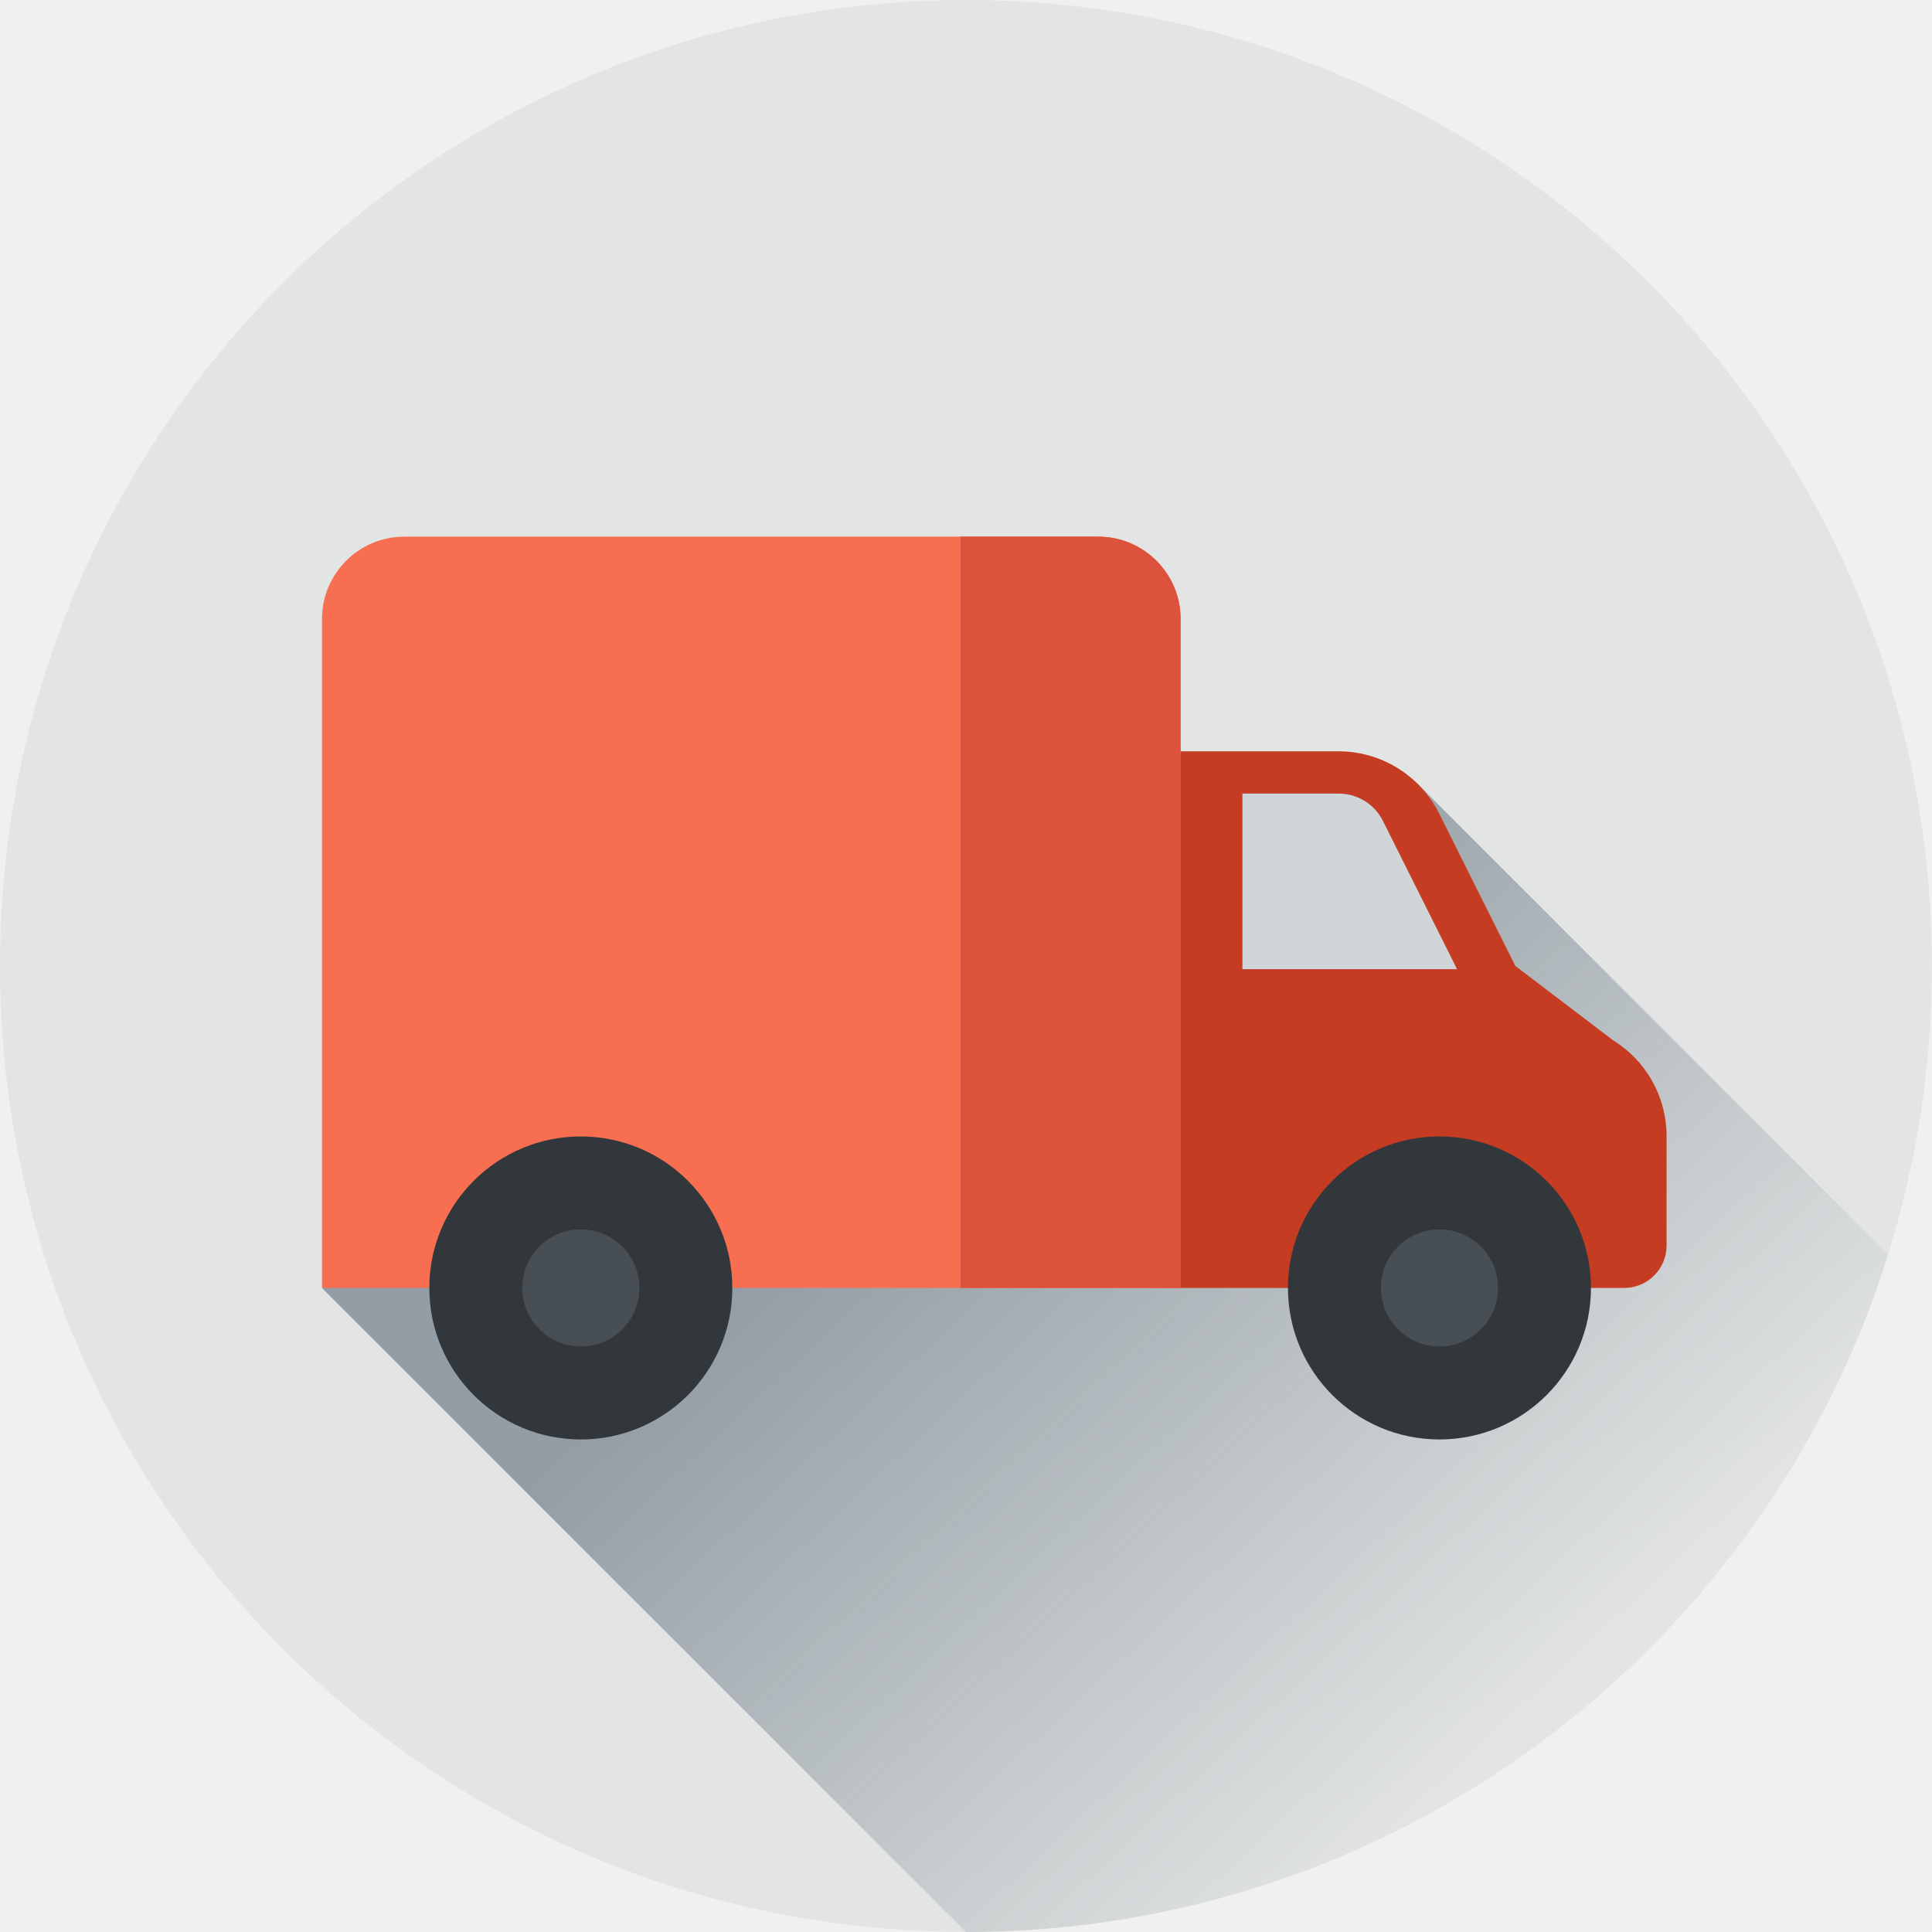
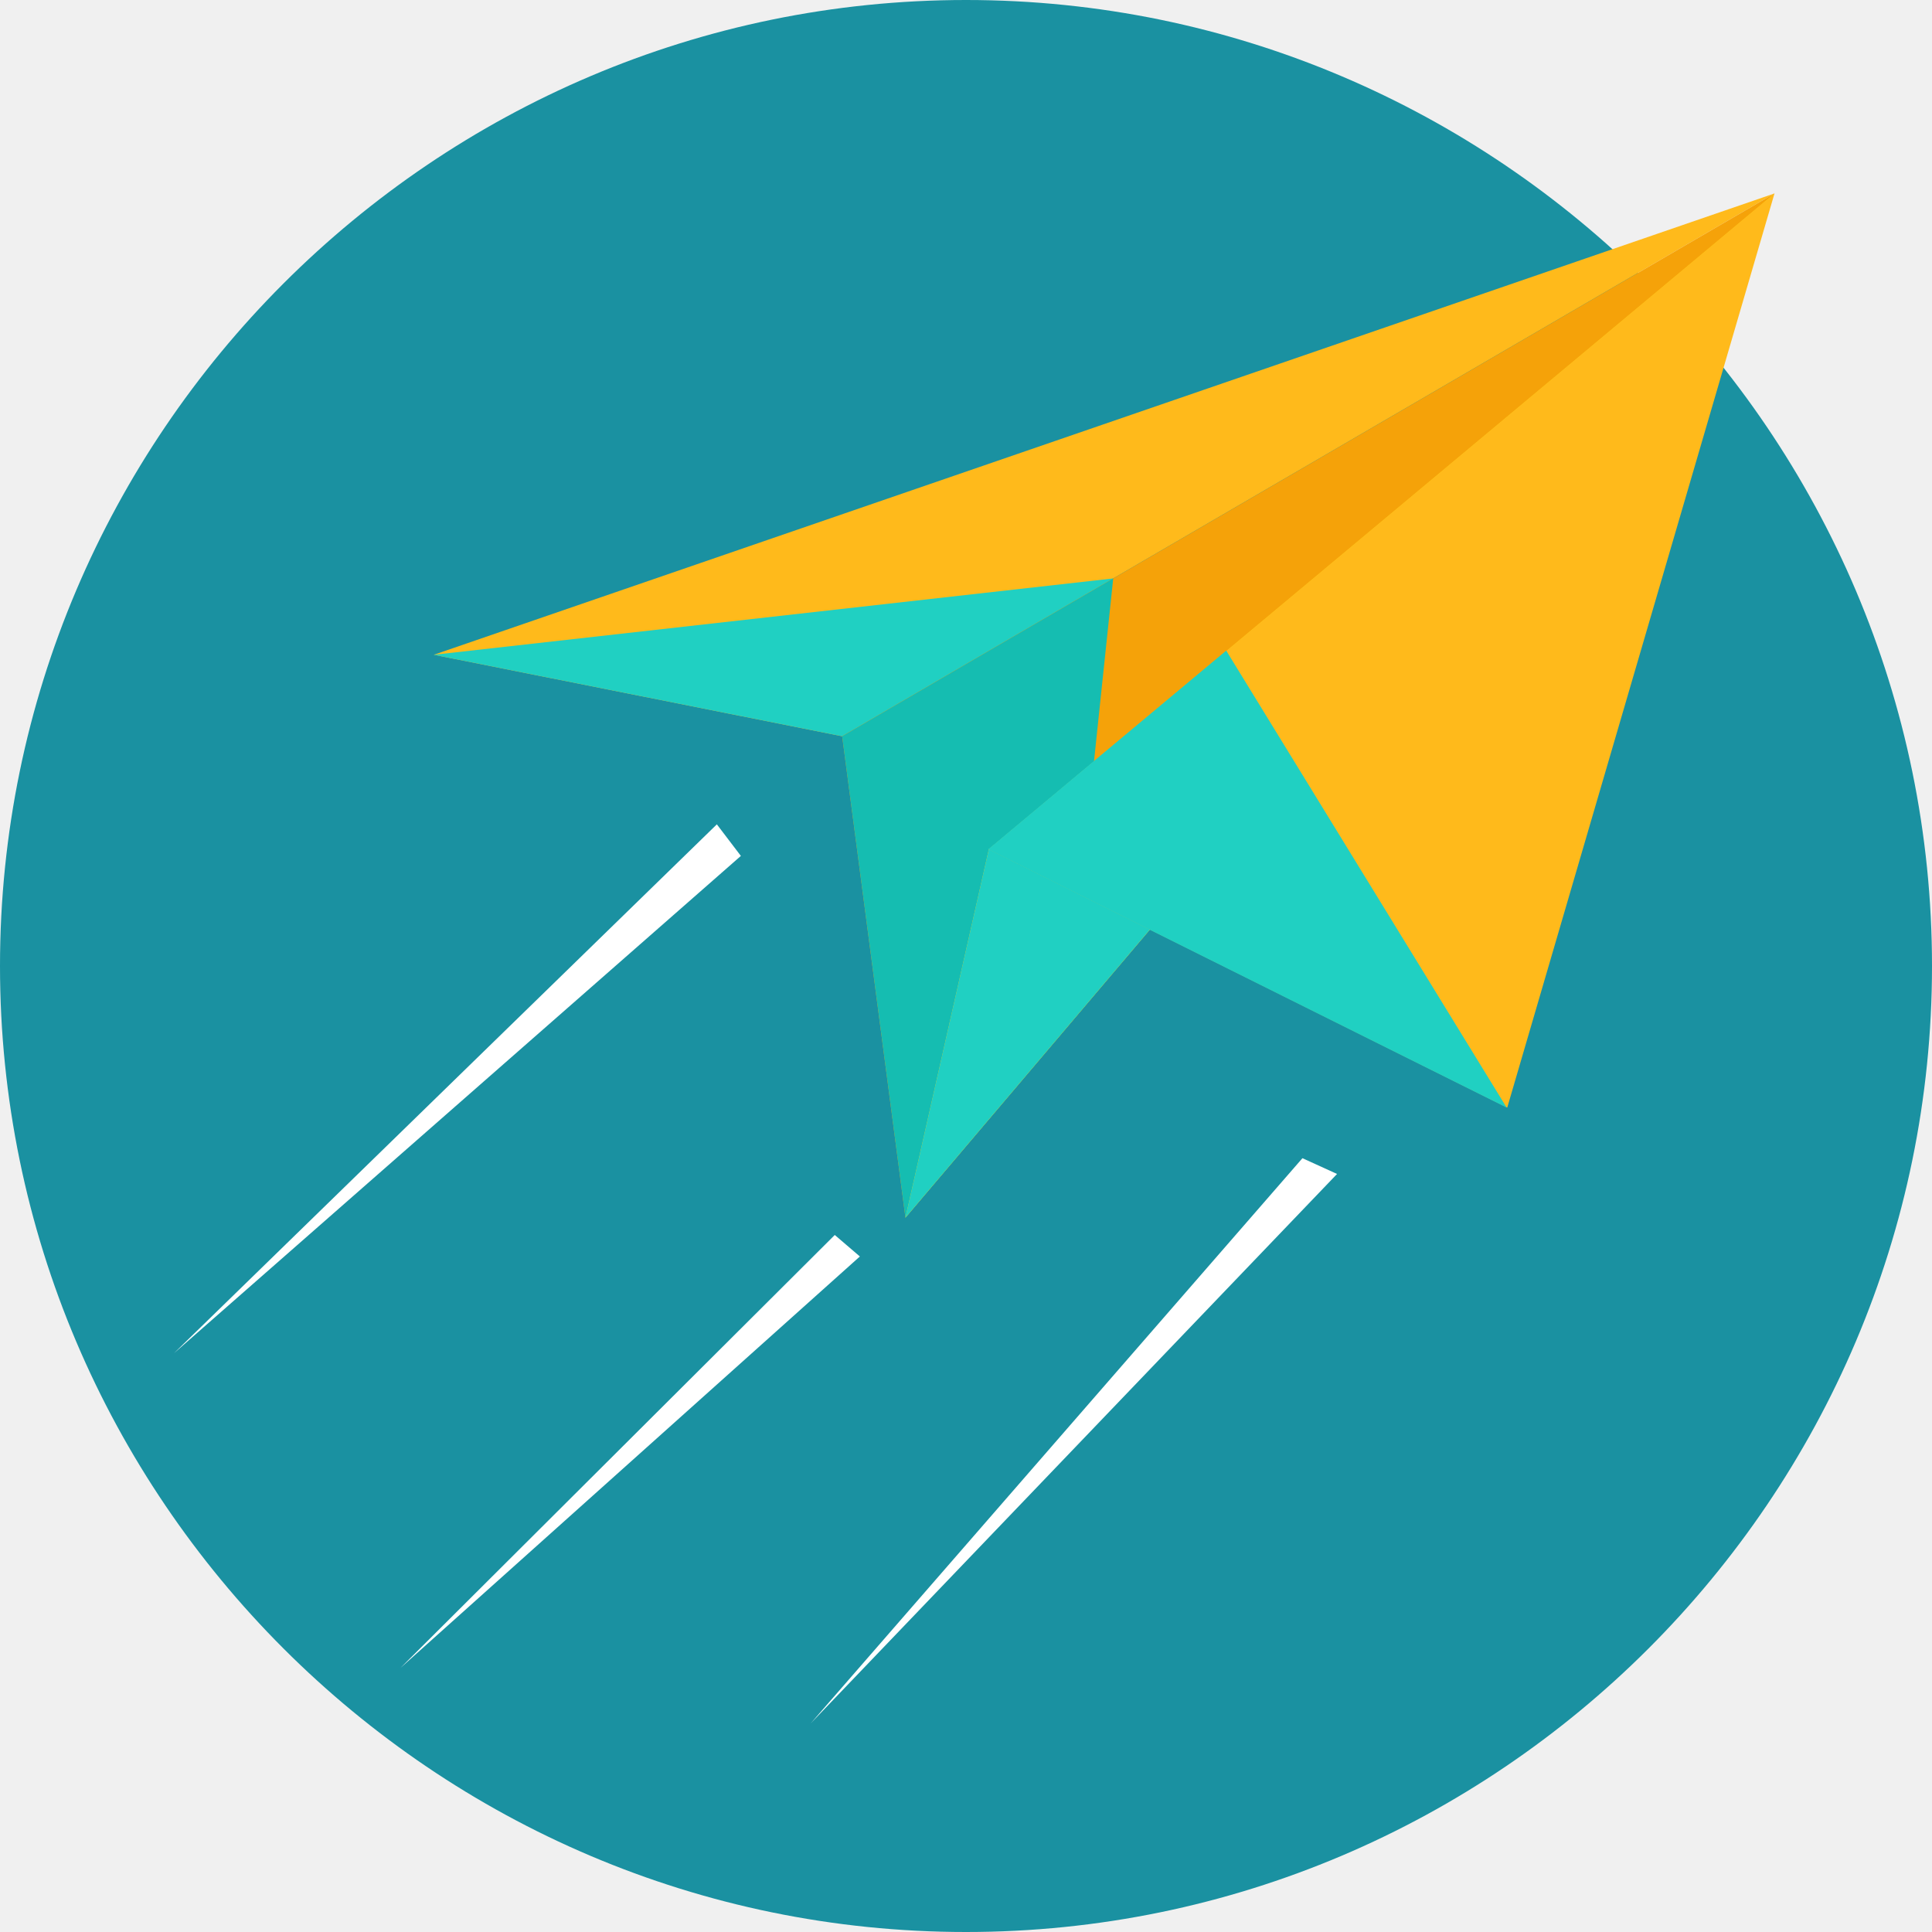
- <svg xmlns="http://www.w3.org/2000/svg" xmlns:xlink="http://www.w3.org/1999/xlink" height="32" width="32" id="Layer_1">
-   <defs id="defs3413">
-     <linearGradient id="linearGradient3438">
-       <stop id="stop3440" offset="0" stop-color="#929da5" />
-       <stop id="stop3442" offset="1" stop-color="#929da5" stop-opacity="0" />
-     </linearGradient>
-     <linearGradient gradientTransform="translate(0 -68)" gradientUnits="userSpaceOnUse" y2="54.877" x2="57.503" y1="44.464" x1="47.784" id="linearGradient3444" xlink:href="#linearGradient3438" />
-   </defs>
-   <g transform="translate(-32.075 41.68)" id="g3446">
-     <g id="g3339" transform="matrix(.10774 0 0 .10774 32.075 -41.68)">
-       <g id="g3341">
-         <g id="g3343">
-           <circle id="circle3345" r="148.5" cy="148.5" cx="148.5" fill="#e3e5e4" />
-         </g>
-       </g>
-     </g>
-     <path id="path3347" d="M55.538-28.714l-18.13 8.368L48.076-9.679c7.172 0 13.242-4.719 15.274-11.22l-7.811-7.815z" fill="url(#linearGradient3444)" />
-     <g id="g3349" transform="matrix(.10774 0 0 .10774 32.075 -41.68)">
-       <path id="path3351" d="M249.688 198h-72.395v-82.5h28.48a17.29 17.29 0 0 1 15.465 9.558l11.721 23.442 15.036 11.434a17.29 17.29 0 0 1 8.213 14.716v16.83a6.52 6.52 0 0 1-6.52 6.52z" fill="#c63c22" />
-     </g>
-     <g id="g3353" transform="matrix(.10774 0 0 .10774 32.075 -41.68)">
-       <path id="path3355" d="M181.5 198h-132V95.166c0-6.996 5.671-12.666 12.667-12.666h106.667c6.996 0 12.667 5.671 12.667 12.666V198h-.001z" fill="#f86e51" />
-     </g>
-     <g id="g3357" transform="matrix(.10774 0 0 .10774 32.075 -41.68)">
-       <path id="path3359" d="M181.5 95.167c0-6.996-5.671-12.667-12.667-12.667h-21.167V198H181.5V95.167z" fill="#dd523c" />
-     </g>
-     <g id="g3361" transform="matrix(.10774 0 0 .10774 32.075 -41.68)">
-       <path id="path3363" d="M212.597 126.195L224 149h-33v-27h14.81a7.588 7.588 0 0 1 6.787 4.195z" fill="#d0d5d9" />
-     </g>
-     <g id="g3365" transform="matrix(.10774 0 0 .10774 32.075 -41.68)">
-       <circle id="circle3367" r="23.291" cy="198" cx="89.291" fill="#32373b" />
-     </g>
-     <g id="g3369" transform="matrix(.10774 0 0 .10774 32.075 -41.68)">
-       <circle id="circle3371" r="9" cy="198" cx="89.291" fill="#484f54" />
-     </g>
-     <g id="g3373" transform="matrix(.10774 0 0 .10774 32.075 -41.68)">
-       <circle id="circle3375" r="23.291" cy="198" cx="221.291" fill="#32373b" />
-     </g>
-     <g id="g3377" transform="matrix(.10774 0 0 .10774 32.075 -41.68)">
-       <circle id="circle3379" r="9" cy="198" cx="221.292" fill="#484f54" />
-     </g>
-   </g>
+ <svg xmlns="http://www.w3.org/2000/svg" id="Layer_1" viewBox="0 0 511.998 511.998">
+   <path d="M255.998 511.998c141.001 0 256-115.001 256-256S396.999 0 255.998 0C114.999 0 0 114.999 0 255.998s114.999 256 255.998 256z" fill="#1a91a1" />
+   <path d="M470.26 51.26L114.955 173.522l108.228 21.587L470.258 51.26h.002z" fill="#ffba1b" />
+   <path d="M114.955 173.522l108.228 21.587 71.829-41.819-180.057 20.232z" fill="#20d0c2" />
+   <path d="M223.183 195.109l16.765 127.578L470.258 51.26 223.183 195.109z" fill="#f5a209" />
+   <path d="M223.183 195.109l16.765 127.578 102.937-121.314-17.769-28.952-35.202 29.386 5.1-48.519h-.002l-71.829 41.819v.002z" fill="#15bdb1" />
+   <path d="M470.26 51.26L262.05 225.069l-22.099 97.619L470.26 51.26z" fill="#fecd0d" />
+   <path d="M289.915 201.808l-27.865 23.261-22.099 97.619 102.937-121.314-17.769-28.952-35.202 29.386v-.002l-.002.002z" fill="#20d0c2" />
+   <path d="M399.433 293.524L470.26 51.26 262.05 225.069l137.385 68.455h-.002z" fill="#ffba1b" />
+   <path d="M289.758 201.808l-27.865 23.261 137.385 68.453-74.314-121.1-35.207 29.388v-.002z" fill="#20d0c2" />
+   <path d="M46.103 358.621L189.972 218.46l6.365 8.365L46.103 358.621zm168.733 98.1l130.323-149.789 9.172 4.178-139.495 145.611zm-108.713-14.7l121.75-109.042-6.65-5.697-115.1 114.739z" fill="#fff" />
</svg>
